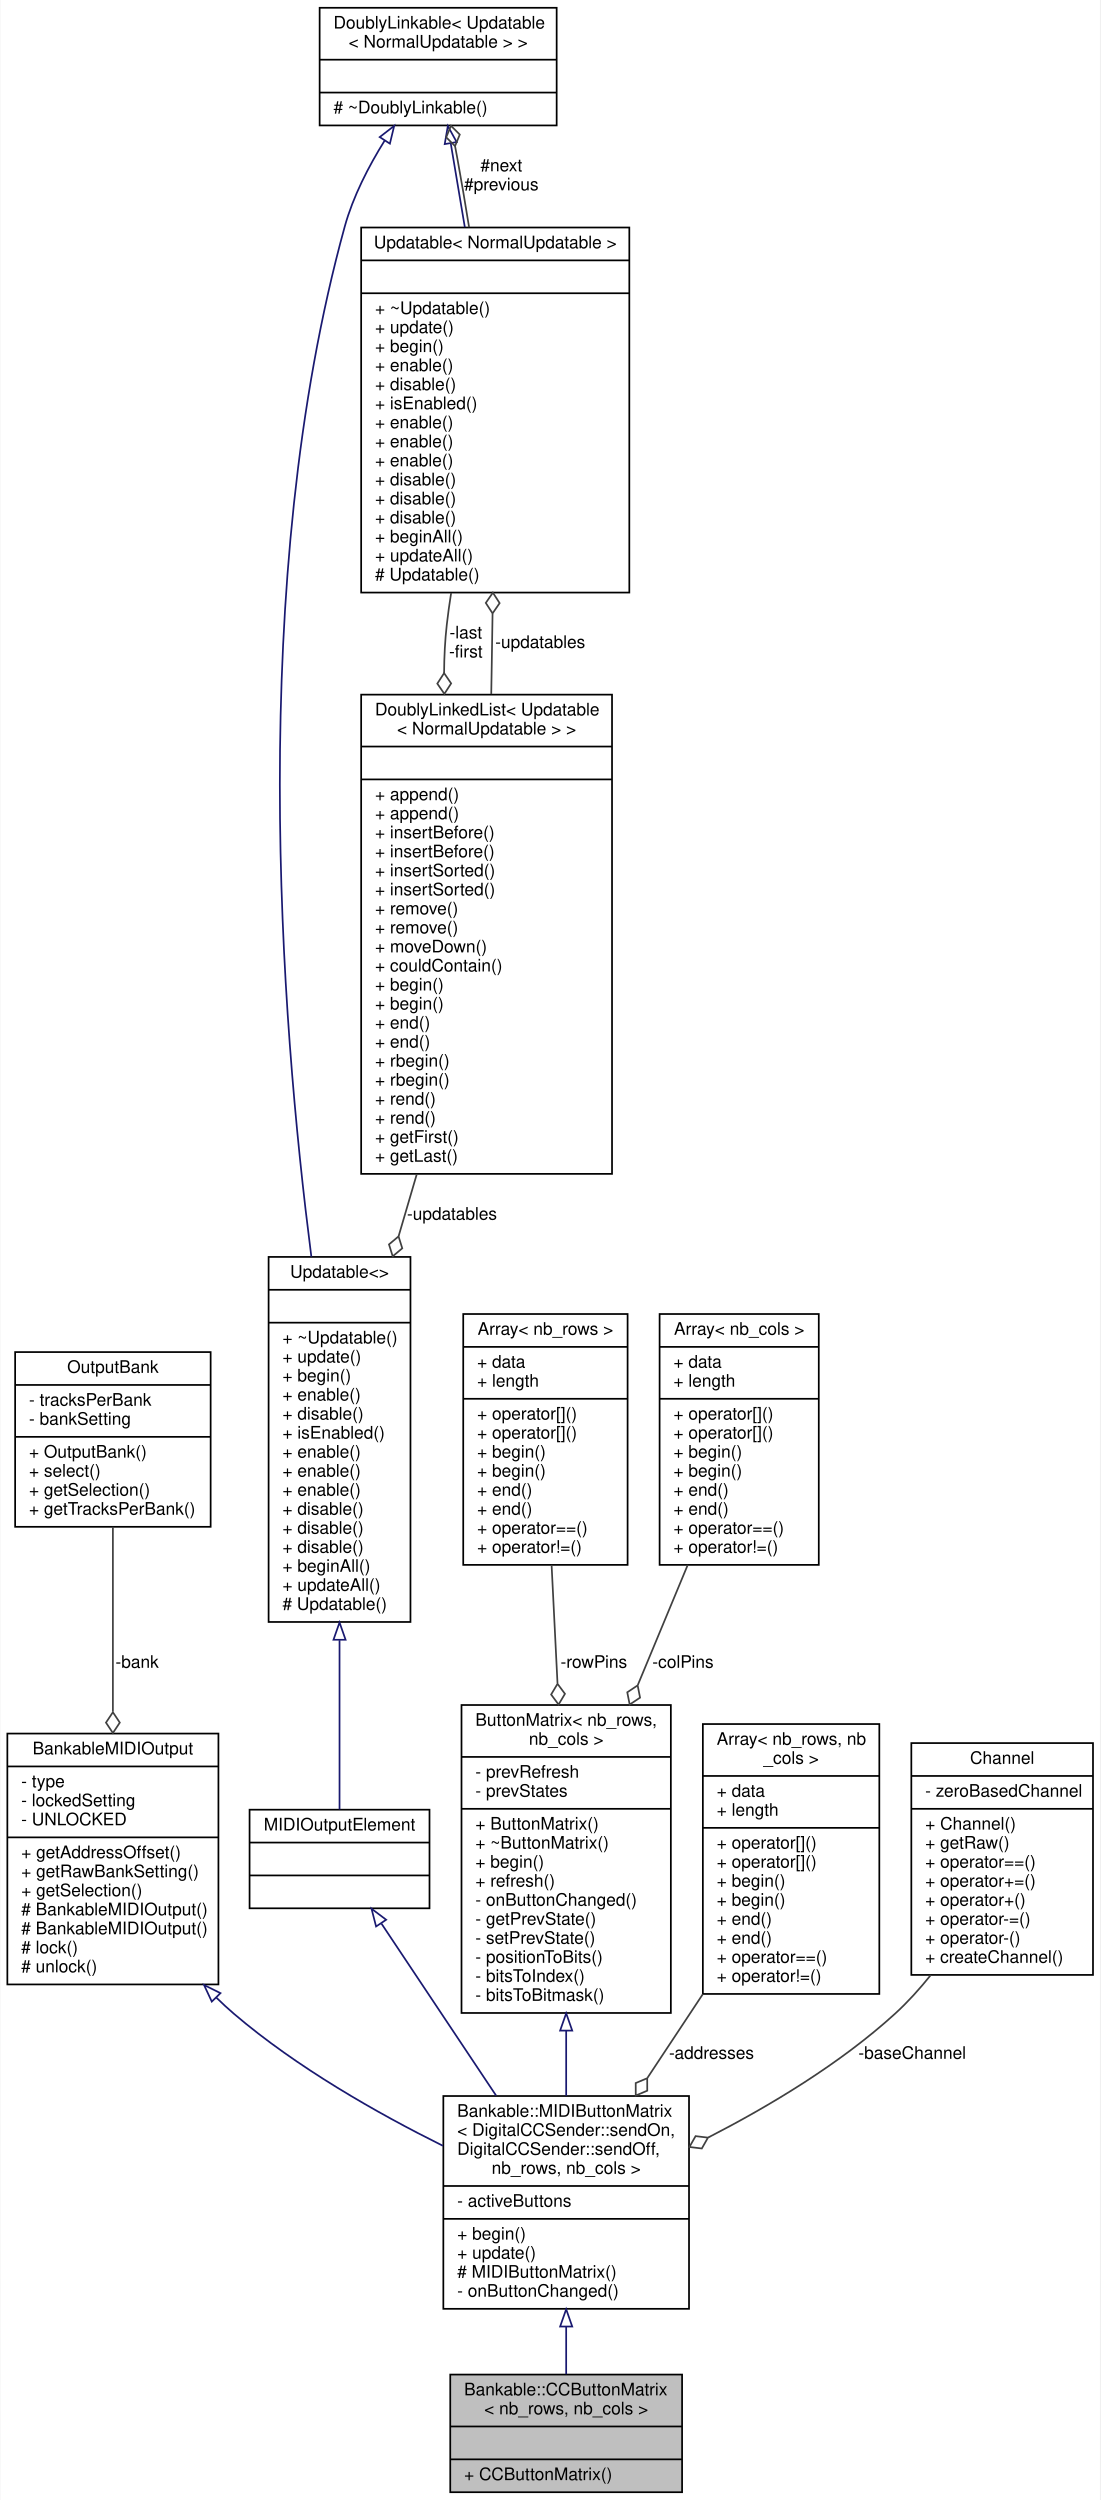
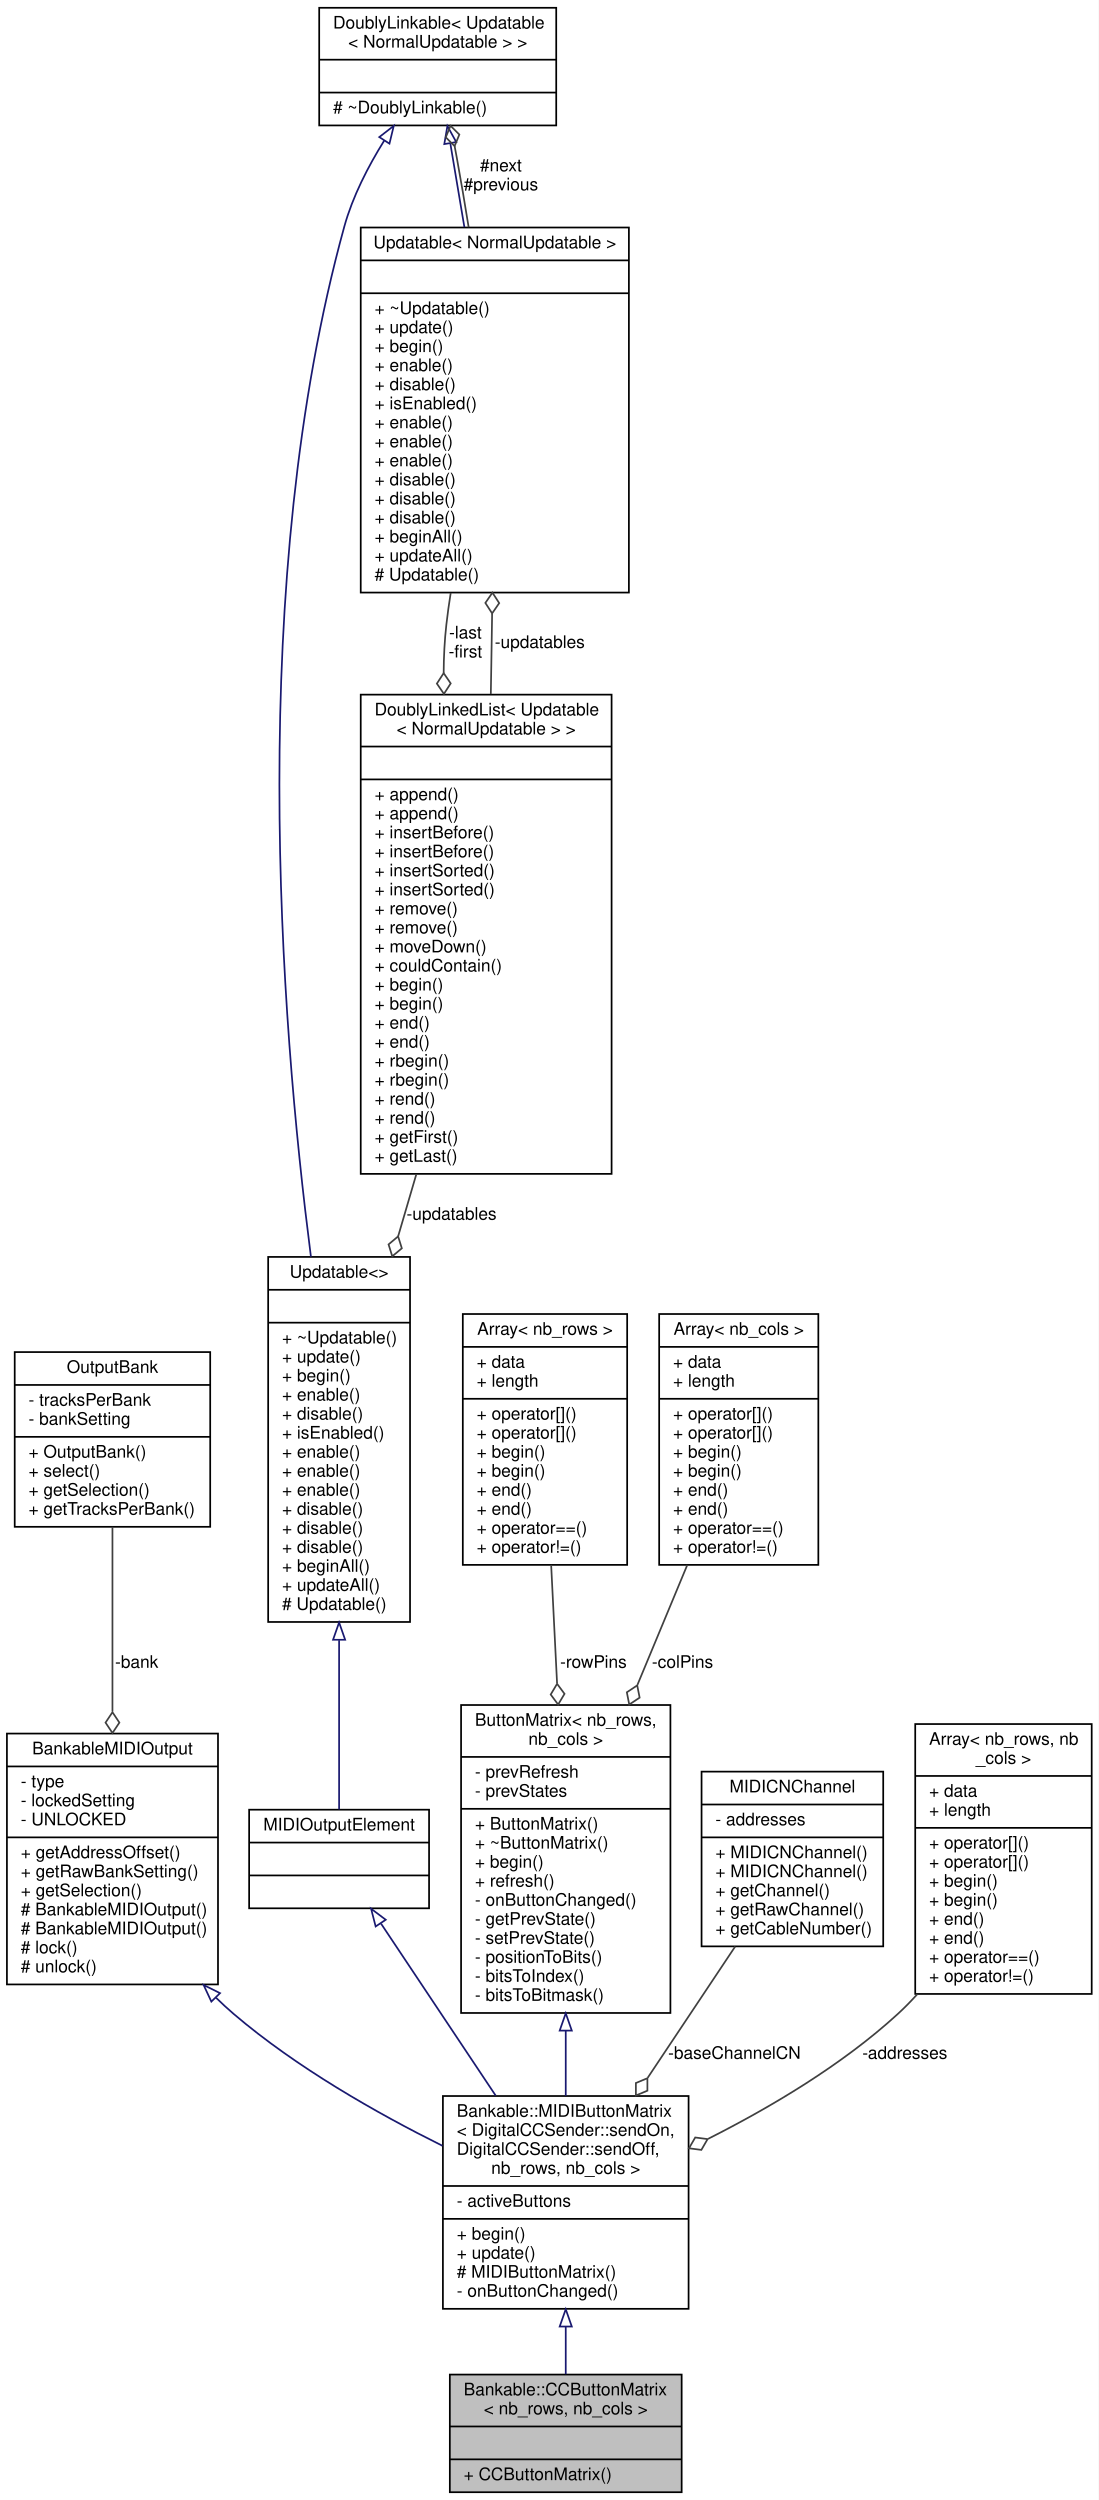
- <svg xmlns="http://www.w3.org/2000/svg" xmlns:xlink="http://www.w3.org/1999/xlink" width="636pt" height="1445pt" viewBox="0.00 0.00 635.50 1445.00">
+ <svg xmlns="http://www.w3.org/2000/svg" xmlns:xlink="http://www.w3.org/1999/xlink" width="635pt" height="1445pt" viewBox="0.00 0.00 635.00 1445.00">
  <g id="graph0" class="graph" transform="scale(1 1) rotate(0) translate(4 1441)">
-     <polygon fill="white" stroke="none" points="-4,4 -4,-1441 631.5,-1441 631.5,4 -4,4" />
+     <polygon fill="white" stroke="none" points="-4,4 -4,-1441 631,-1441 631,4 -4,4" />
    <g id="node1" class="node">
      <g id="a_node1">
        <a xlink:title="A class of MIDIOutputElements that read the input from a matrix of momentary push buttons or switches...">
          <polygon fill="#bfbfbf" stroke="black" points="256,-0.5 256,-68.5 390,-68.5 390,-0.5 256,-0.5" />
          <text text-anchor="start" x="264" y="-56.5" font-family="Helvetica,sans-Serif" font-size="10.00">Bankable::CCButtonMatrix</text>
          <text text-anchor="middle" x="323" y="-45.5" font-family="Helvetica,sans-Serif" font-size="10.00">&lt; nb_rows, nb_cols &gt;</text>
          <polyline fill="none" stroke="black" points="256,-38.5 390,-38.5 " />
          <text text-anchor="middle" x="323" y="-26.5" font-family="Helvetica,sans-Serif" font-size="10.00"> </text>
          <polyline fill="none" stroke="black" points="256,-19.5 390,-19.5 " />
          <text text-anchor="start" x="264" y="-7.5" font-family="Helvetica,sans-Serif" font-size="10.00">+ CCButtonMatrix()</text>
        </a>
      </g>
    </g>
    <g id="node2" class="node">
      <g id="a_node2">
        <a xlink:href="../../d3/d65/classBankable_1_1MIDIButtonMatrix.html" target="_top" xlink:title=" ">
          <polygon fill="white" stroke="black" points="252,-106.5 252,-229.5 394,-229.5 394,-106.5 252,-106.5" />
          <text text-anchor="start" x="260" y="-217.5" font-family="Helvetica,sans-Serif" font-size="10.00">Bankable::MIDIButtonMatrix</text>
          <text text-anchor="start" x="260" y="-206.5" font-family="Helvetica,sans-Serif" font-size="10.00">&lt; DigitalCCSender::sendOn,</text>
          <text text-anchor="start" x="260" y="-195.5" font-family="Helvetica,sans-Serif" font-size="10.00"> DigitalCCSender::sendOff,</text>
          <text text-anchor="middle" x="323" y="-184.5" font-family="Helvetica,sans-Serif" font-size="10.00"> nb_rows, nb_cols &gt;</text>
          <polyline fill="none" stroke="black" points="252,-177.5 394,-177.5 " />
          <text text-anchor="start" x="260" y="-165.5" font-family="Helvetica,sans-Serif" font-size="10.00">- activeButtons</text>
          <polyline fill="none" stroke="black" points="252,-158.5 394,-158.5 " />
          <text text-anchor="start" x="260" y="-146.5" font-family="Helvetica,sans-Serif" font-size="10.00">+ begin()</text>
          <text text-anchor="start" x="260" y="-135.5" font-family="Helvetica,sans-Serif" font-size="10.00">+ update()</text>
          <text text-anchor="start" x="260" y="-124.5" font-family="Helvetica,sans-Serif" font-size="10.00"># MIDIButtonMatrix()</text>
          <text text-anchor="start" x="260" y="-113.5" font-family="Helvetica,sans-Serif" font-size="10.00">- onButtonChanged()</text>
        </a>
      </g>
    </g>
    <g id="edge1" class="edge">
      <path fill="none" stroke="midnightblue" d="M323,-96.243C323,-86.654 323,-77.207 323,-68.725" />
      <polygon fill="none" stroke="midnightblue" points="319.5,-96.254 323,-106.254 326.5,-96.254 319.5,-96.254" />
    </g>
    <g id="node3" class="node">
      <g id="a_node3">
        <a xlink:href="../../d3/d43/classBankableMIDIOutput.html" target="_top" xlink:title="A base class for all MIDIOutputElement::s that can be banked.">
          <polygon fill="white" stroke="black" points="0,-294 0,-439 122,-439 122,-294 0,-294" />
          <text text-anchor="middle" x="61" y="-427" font-family="Helvetica,sans-Serif" font-size="10.00">BankableMIDIOutput</text>
          <polyline fill="none" stroke="black" points="0,-420 122,-420 " />
          <text text-anchor="start" x="8" y="-408" font-family="Helvetica,sans-Serif" font-size="10.00">- type</text>
          <text text-anchor="start" x="8" y="-397" font-family="Helvetica,sans-Serif" font-size="10.00">- lockedSetting</text>
          <text text-anchor="start" x="8" y="-386" font-family="Helvetica,sans-Serif" font-size="10.00">- UNLOCKED</text>
          <polyline fill="none" stroke="black" points="0,-379 122,-379 " />
          <text text-anchor="start" x="8" y="-367" font-family="Helvetica,sans-Serif" font-size="10.00">+ getAddressOffset()</text>
          <text text-anchor="start" x="8" y="-356" font-family="Helvetica,sans-Serif" font-size="10.00">+ getRawBankSetting()</text>
          <text text-anchor="start" x="8" y="-345" font-family="Helvetica,sans-Serif" font-size="10.00">+ getSelection()</text>
          <text text-anchor="start" x="8" y="-334" font-family="Helvetica,sans-Serif" font-size="10.00"># BankableMIDIOutput()</text>
          <text text-anchor="start" x="8" y="-323" font-family="Helvetica,sans-Serif" font-size="10.00"># BankableMIDIOutput()</text>
          <text text-anchor="start" x="8" y="-312" font-family="Helvetica,sans-Serif" font-size="10.00"># lock()</text>
          <text text-anchor="start" x="8" y="-301" font-family="Helvetica,sans-Serif" font-size="10.00"># unlock()</text>
        </a>
      </g>
    </g>
    <g id="edge2" class="edge">
      <path fill="none" stroke="midnightblue" d="M120.839,-286.341C124.162,-283.076 127.556,-279.943 131,-277 167.203,-246.072 213.603,-219.682 251.721,-200.732" />
      <polygon fill="none" stroke="midnightblue" points="118.16,-284.075 113.683,-293.677 123.171,-288.963 118.16,-284.075" />
    </g>
    <g id="node4" class="node">
      <g id="a_node4">
        <a xlink:href="../../d9/d36/classOutputBank.html" target="_top" xlink:title="A class for changing the address of BankableMIDIOutput::s.">
          <polygon fill="white" stroke="black" points="4.5,-558.5 4.5,-659.5 117.5,-659.5 117.5,-558.5 4.5,-558.5" />
          <text text-anchor="middle" x="61" y="-647.5" font-family="Helvetica,sans-Serif" font-size="10.00">OutputBank</text>
          <polyline fill="none" stroke="black" points="4.5,-640.5 117.5,-640.5 " />
          <text text-anchor="start" x="12.5" y="-628.5" font-family="Helvetica,sans-Serif" font-size="10.00">- tracksPerBank</text>
          <text text-anchor="start" x="12.5" y="-617.5" font-family="Helvetica,sans-Serif" font-size="10.00">- bankSetting</text>
          <polyline fill="none" stroke="black" points="4.5,-610.5 117.5,-610.5 " />
          <text text-anchor="start" x="12.5" y="-598.5" font-family="Helvetica,sans-Serif" font-size="10.00">+ OutputBank()</text>
          <text text-anchor="start" x="12.5" y="-587.5" font-family="Helvetica,sans-Serif" font-size="10.00">+ select()</text>
          <text text-anchor="start" x="12.5" y="-576.5" font-family="Helvetica,sans-Serif" font-size="10.00">+ getSelection()</text>
          <text text-anchor="start" x="12.5" y="-565.5" font-family="Helvetica,sans-Serif" font-size="10.00">+ getTracksPerBank()</text>
        </a>
      </g>
    </g>
    <g id="edge3" class="edge">
      <path fill="none" stroke="#404040" d="M61,-558.46C61,-527.709 61,-487.39 61,-451.728" />
      <polygon fill="none" stroke="#404040" points="61,-451.331 57,-445.331 61,-439.331 65,-445.331 61,-451.331" />
      <text text-anchor="middle" x="75" y="-477" font-family="Helvetica,sans-Serif" font-size="10.00"> -bank</text>
    </g>
    <g id="node5" class="node">
      <g id="a_node5">
        <a xlink:href="../../dc/dc9/structMIDIOutputElement.html" target="_top" xlink:title=" ">
          <polygon fill="white" stroke="black" points="140,-338 140,-395 244,-395 244,-338 140,-338" />
          <text text-anchor="middle" x="192" y="-383" font-family="Helvetica,sans-Serif" font-size="10.00">MIDIOutputElement</text>
          <polyline fill="none" stroke="black" points="140,-376 244,-376 " />
          <text text-anchor="middle" x="192" y="-364" font-family="Helvetica,sans-Serif" font-size="10.00"> </text>
          <polyline fill="none" stroke="black" points="140,-357 244,-357 " />
          <text text-anchor="middle" x="192" y="-345" font-family="Helvetica,sans-Serif" font-size="10.00"> </text>
        </a>
      </g>
    </g>
    <g id="edge4" class="edge">
      <path fill="none" stroke="midnightblue" d="M216.238,-329.143C234.789,-301.317 260.79,-262.316 282.487,-229.769" />
      <polygon fill="none" stroke="midnightblue" points="213.126,-327.501 210.491,-337.763 218.95,-331.384 213.126,-327.501" />
    </g>
    <g id="node6" class="node">
      <g id="a_node6">
        <a xlink:href="../../d5/de0/classUpdatable.html" target="_top" xlink:title=" ">
          <polygon fill="white" stroke="black" points="151,-503.5 151,-714.5 233,-714.5 233,-503.5 151,-503.5" />
          <text text-anchor="middle" x="192" y="-702.5" font-family="Helvetica,sans-Serif" font-size="10.00">Updatable&lt;&gt;</text>
          <polyline fill="none" stroke="black" points="151,-695.5 233,-695.5 " />
          <text text-anchor="middle" x="192" y="-683.5" font-family="Helvetica,sans-Serif" font-size="10.00"> </text>
          <polyline fill="none" stroke="black" points="151,-676.5 233,-676.5 " />
          <text text-anchor="start" x="159" y="-664.5" font-family="Helvetica,sans-Serif" font-size="10.00">+ ~Updatable()</text>
          <text text-anchor="start" x="159" y="-653.5" font-family="Helvetica,sans-Serif" font-size="10.00">+ update()</text>
          <text text-anchor="start" x="159" y="-642.5" font-family="Helvetica,sans-Serif" font-size="10.00">+ begin()</text>
          <text text-anchor="start" x="159" y="-631.5" font-family="Helvetica,sans-Serif" font-size="10.00">+ enable()</text>
          <text text-anchor="start" x="159" y="-620.5" font-family="Helvetica,sans-Serif" font-size="10.00">+ disable()</text>
          <text text-anchor="start" x="159" y="-609.5" font-family="Helvetica,sans-Serif" font-size="10.00">+ isEnabled()</text>
          <text text-anchor="start" x="159" y="-598.5" font-family="Helvetica,sans-Serif" font-size="10.00">+ enable()</text>
          <text text-anchor="start" x="159" y="-587.5" font-family="Helvetica,sans-Serif" font-size="10.00">+ enable()</text>
          <text text-anchor="start" x="159" y="-576.5" font-family="Helvetica,sans-Serif" font-size="10.00">+ enable()</text>
          <text text-anchor="start" x="159" y="-565.5" font-family="Helvetica,sans-Serif" font-size="10.00">+ disable()</text>
          <text text-anchor="start" x="159" y="-554.5" font-family="Helvetica,sans-Serif" font-size="10.00">+ disable()</text>
          <text text-anchor="start" x="159" y="-543.5" font-family="Helvetica,sans-Serif" font-size="10.00">+ disable()</text>
          <text text-anchor="start" x="159" y="-532.5" font-family="Helvetica,sans-Serif" font-size="10.00">+ beginAll()</text>
          <text text-anchor="start" x="159" y="-521.5" font-family="Helvetica,sans-Serif" font-size="10.00">+ updateAll()</text>
          <text text-anchor="start" x="159" y="-510.5" font-family="Helvetica,sans-Serif" font-size="10.00"># Updatable()</text>
        </a>
      </g>
    </g>
    <g id="edge5" class="edge">
      <path fill="none" stroke="midnightblue" d="M192,-492.959C192,-456.505 192,-419.411 192,-395.112" />
      <polygon fill="none" stroke="midnightblue" points="188.5,-493.213 192,-503.213 195.5,-493.213 188.5,-493.213" />
    </g>
    <g id="node7" class="node">
      <g id="a_node7">
        <a xlink:href="../../d4/d23/classDoublyLinkable.html" target="_top" xlink:title=" ">
          <polygon fill="white" stroke="black" points="180.5,-1368.5 180.5,-1436.5 317.5,-1436.5 317.5,-1368.5 180.5,-1368.5" />
          <text text-anchor="start" x="188.5" y="-1424.5" font-family="Helvetica,sans-Serif" font-size="10.00">DoublyLinkable&lt; Updatable</text>
          <text text-anchor="middle" x="249" y="-1413.5" font-family="Helvetica,sans-Serif" font-size="10.00">&lt; NormalUpdatable &gt; &gt;</text>
          <polyline fill="none" stroke="black" points="180.5,-1406.5 317.5,-1406.5 " />
          <text text-anchor="middle" x="249" y="-1394.5" font-family="Helvetica,sans-Serif" font-size="10.00"> </text>
          <polyline fill="none" stroke="black" points="180.5,-1387.5 317.5,-1387.5 " />
          <text text-anchor="start" x="188.5" y="-1375.5" font-family="Helvetica,sans-Serif" font-size="10.00"># ~DoublyLinkable()</text>
        </a>
      </g>
    </g>
    <g id="edge6" class="edge">
      <path fill="none" stroke="midnightblue" d="M218.11,-1359.79C208.802,-1344.85 199.79,-1327.39 195,-1310 138.575,-1105.1 157.839,-853.496 175.714,-714.606" />
      <polygon fill="none" stroke="midnightblue" points="215.226,-1361.77 223.596,-1368.27 221.104,-1357.97 215.226,-1361.77" />
    </g>
    <g id="node8" class="node">
      <g id="a_node8">
        <a xlink:href="../../d5/de0/classUpdatable.html" target="_top" xlink:title=" ">
          <polygon fill="white" stroke="black" points="204.5,-1098.5 204.5,-1309.5 359.5,-1309.5 359.5,-1098.5 204.5,-1098.5" />
          <text text-anchor="middle" x="282" y="-1297.5" font-family="Helvetica,sans-Serif" font-size="10.00">Updatable&lt; NormalUpdatable &gt;</text>
          <polyline fill="none" stroke="black" points="204.5,-1290.5 359.5,-1290.5 " />
          <text text-anchor="middle" x="282" y="-1278.5" font-family="Helvetica,sans-Serif" font-size="10.00"> </text>
          <polyline fill="none" stroke="black" points="204.5,-1271.5 359.5,-1271.5 " />
          <text text-anchor="start" x="212.5" y="-1259.5" font-family="Helvetica,sans-Serif" font-size="10.00">+ ~Updatable()</text>
          <text text-anchor="start" x="212.5" y="-1248.5" font-family="Helvetica,sans-Serif" font-size="10.00">+ update()</text>
          <text text-anchor="start" x="212.5" y="-1237.5" font-family="Helvetica,sans-Serif" font-size="10.00">+ begin()</text>
          <text text-anchor="start" x="212.5" y="-1226.5" font-family="Helvetica,sans-Serif" font-size="10.00">+ enable()</text>
          <text text-anchor="start" x="212.5" y="-1215.5" font-family="Helvetica,sans-Serif" font-size="10.00">+ disable()</text>
          <text text-anchor="start" x="212.5" y="-1204.5" font-family="Helvetica,sans-Serif" font-size="10.00">+ isEnabled()</text>
          <text text-anchor="start" x="212.5" y="-1193.5" font-family="Helvetica,sans-Serif" font-size="10.00">+ enable()</text>
          <text text-anchor="start" x="212.5" y="-1182.5" font-family="Helvetica,sans-Serif" font-size="10.00">+ enable()</text>
          <text text-anchor="start" x="212.5" y="-1171.5" font-family="Helvetica,sans-Serif" font-size="10.00">+ enable()</text>
          <text text-anchor="start" x="212.5" y="-1160.5" font-family="Helvetica,sans-Serif" font-size="10.00">+ disable()</text>
          <text text-anchor="start" x="212.5" y="-1149.5" font-family="Helvetica,sans-Serif" font-size="10.00">+ disable()</text>
          <text text-anchor="start" x="212.5" y="-1138.5" font-family="Helvetica,sans-Serif" font-size="10.00">+ disable()</text>
          <text text-anchor="start" x="212.5" y="-1127.5" font-family="Helvetica,sans-Serif" font-size="10.00">+ beginAll()</text>
          <text text-anchor="start" x="212.5" y="-1116.5" font-family="Helvetica,sans-Serif" font-size="10.00">+ updateAll()</text>
          <text text-anchor="start" x="212.5" y="-1105.5" font-family="Helvetica,sans-Serif" font-size="10.00"># Updatable()</text>
        </a>
      </g>
    </g>
    <g id="edge8" class="edge">
      <path fill="none" stroke="midnightblue" d="M256.293,-1358.07C258.724,-1343.6 261.546,-1326.79 264.412,-1309.73" />
      <polygon fill="none" stroke="midnightblue" points="252.803,-1357.72 254.598,-1368.17 259.706,-1358.88 252.803,-1357.72" />
    </g>
    <g id="edge7" class="edge">
      <path fill="none" stroke="#404040" d="M266.882,-1309.67C264.696,-1323.26 262.377,-1336.98 260,-1350 259.611,-1352.13 259.199,-1354.31 258.773,-1356.51" />
      <polygon fill="none" stroke="#404040" points="258.765,-1356.55 261.5,-1363.22 256.393,-1368.31 253.658,-1361.64 258.765,-1356.55" />
      <text text-anchor="middle" x="285.5" y="-1342" font-family="Helvetica,sans-Serif" font-size="10.00"> #next</text>
      <text text-anchor="middle" x="285.5" y="-1331" font-family="Helvetica,sans-Serif" font-size="10.00">#previous</text>
    </g>
    <g id="node9" class="node">
      <g id="a_node9">
        <a xlink:href="../../dd/d16/classDoublyLinkedList.html" target="_top" xlink:title=" ">
          <polygon fill="white" stroke="black" points="204.5,-762.5 204.5,-1039.5 349.5,-1039.5 349.5,-762.5 204.5,-762.5" />
          <text text-anchor="start" x="212.5" y="-1027.5" font-family="Helvetica,sans-Serif" font-size="10.00">DoublyLinkedList&lt; Updatable</text>
          <text text-anchor="middle" x="277" y="-1016.5" font-family="Helvetica,sans-Serif" font-size="10.00">&lt; NormalUpdatable &gt; &gt;</text>
          <polyline fill="none" stroke="black" points="204.5,-1009.5 349.5,-1009.5 " />
          <text text-anchor="middle" x="277" y="-997.5" font-family="Helvetica,sans-Serif" font-size="10.00"> </text>
          <polyline fill="none" stroke="black" points="204.5,-990.5 349.5,-990.5 " />
          <text text-anchor="start" x="212.5" y="-978.5" font-family="Helvetica,sans-Serif" font-size="10.00">+ append()</text>
          <text text-anchor="start" x="212.5" y="-967.5" font-family="Helvetica,sans-Serif" font-size="10.00">+ append()</text>
          <text text-anchor="start" x="212.5" y="-956.5" font-family="Helvetica,sans-Serif" font-size="10.00">+ insertBefore()</text>
          <text text-anchor="start" x="212.5" y="-945.5" font-family="Helvetica,sans-Serif" font-size="10.00">+ insertBefore()</text>
          <text text-anchor="start" x="212.5" y="-934.5" font-family="Helvetica,sans-Serif" font-size="10.00">+ insertSorted()</text>
          <text text-anchor="start" x="212.5" y="-923.5" font-family="Helvetica,sans-Serif" font-size="10.00">+ insertSorted()</text>
          <text text-anchor="start" x="212.5" y="-912.5" font-family="Helvetica,sans-Serif" font-size="10.00">+ remove()</text>
          <text text-anchor="start" x="212.5" y="-901.5" font-family="Helvetica,sans-Serif" font-size="10.00">+ remove()</text>
          <text text-anchor="start" x="212.5" y="-890.5" font-family="Helvetica,sans-Serif" font-size="10.00">+ moveDown()</text>
          <text text-anchor="start" x="212.5" y="-879.5" font-family="Helvetica,sans-Serif" font-size="10.00">+ couldContain()</text>
          <text text-anchor="start" x="212.5" y="-868.5" font-family="Helvetica,sans-Serif" font-size="10.00">+ begin()</text>
          <text text-anchor="start" x="212.5" y="-857.5" font-family="Helvetica,sans-Serif" font-size="10.00">+ begin()</text>
          <text text-anchor="start" x="212.5" y="-846.5" font-family="Helvetica,sans-Serif" font-size="10.00">+ end()</text>
          <text text-anchor="start" x="212.5" y="-835.5" font-family="Helvetica,sans-Serif" font-size="10.00">+ end()</text>
          <text text-anchor="start" x="212.5" y="-824.5" font-family="Helvetica,sans-Serif" font-size="10.00">+ rbegin()</text>
          <text text-anchor="start" x="212.5" y="-813.5" font-family="Helvetica,sans-Serif" font-size="10.00">+ rbegin()</text>
          <text text-anchor="start" x="212.5" y="-802.5" font-family="Helvetica,sans-Serif" font-size="10.00">+ rend()</text>
          <text text-anchor="start" x="212.5" y="-791.5" font-family="Helvetica,sans-Serif" font-size="10.00">+ rend()</text>
          <text text-anchor="start" x="212.5" y="-780.5" font-family="Helvetica,sans-Serif" font-size="10.00">+ getFirst()</text>
          <text text-anchor="start" x="212.5" y="-769.5" font-family="Helvetica,sans-Serif" font-size="10.00">+ getLast()</text>
        </a>
      </g>
    </g>
    <g id="edge10" class="edge">
      <path fill="none" stroke="#404040" d="M256.507,-1098.26C255.524,-1092.1 254.673,-1085.98 254,-1080 252.972,-1070.86 252.488,-1061.45 252.435,-1051.97" />
      <polygon fill="none" stroke="#404040" points="252.435,-1051.93 248.513,-1045.88 252.59,-1039.93 256.512,-1045.99 252.435,-1051.93" />
      <text text-anchor="middle" x="265" y="-1072" font-family="Helvetica,sans-Serif" font-size="10.00"> -last</text>
      <text text-anchor="middle" x="265" y="-1061" font-family="Helvetica,sans-Serif" font-size="10.00">-first</text>
    </g>
    <g id="edge11" class="edge">
      <path fill="none" stroke="#404040" d="M236.616,-762.219C233.114,-750.272 229.593,-738.259 226.149,-726.507" />
      <polygon fill="none" stroke="#404040" points="226.108,-726.368 220.582,-721.736 222.733,-714.853 228.259,-719.485 226.108,-726.368" />
      <text text-anchor="middle" x="257" y="-736" font-family="Helvetica,sans-Serif" font-size="10.00"> -updatables</text>
    </g>
    <g id="edge9" class="edge">
      <path fill="none" stroke="#404040" d="M279.691,-1039.81C279.798,-1045.95 279.902,-1052.04 280,-1058 280.152,-1067.2 280.301,-1076.74 280.446,-1086.32" />
      <polygon fill="none" stroke="#404040" points="280.448,-1086.46 284.536,-1092.4 280.626,-1098.45 276.537,-1092.51 280.448,-1086.46" />
      <text text-anchor="middle" x="308" y="-1066.5" font-family="Helvetica,sans-Serif" font-size="10.00"> -updatables</text>
    </g>
    <g id="node10" class="node">
      <g id="a_node10">
        <a xlink:href="../../d8/d6c/classButtonMatrix.html" target="_top" xlink:title="A MIDI_Control_Element that reads the states of a button matrix and sends it over MIDI.">
          <polygon fill="white" stroke="black" points="262.5,-277.5 262.5,-455.5 383.5,-455.5 383.5,-277.5 262.5,-277.5" />
          <text text-anchor="start" x="270.5" y="-443.5" font-family="Helvetica,sans-Serif" font-size="10.00">ButtonMatrix&lt; nb_rows,</text>
          <text text-anchor="middle" x="323" y="-432.5" font-family="Helvetica,sans-Serif" font-size="10.00"> nb_cols &gt;</text>
          <polyline fill="none" stroke="black" points="262.5,-425.5 383.5,-425.5 " />
          <text text-anchor="start" x="270.5" y="-413.5" font-family="Helvetica,sans-Serif" font-size="10.00">- prevRefresh</text>
          <text text-anchor="start" x="270.5" y="-402.5" font-family="Helvetica,sans-Serif" font-size="10.00">- prevStates</text>
          <polyline fill="none" stroke="black" points="262.5,-395.5 383.5,-395.5 " />
          <text text-anchor="start" x="270.5" y="-383.5" font-family="Helvetica,sans-Serif" font-size="10.00">+ ButtonMatrix()</text>
          <text text-anchor="start" x="270.5" y="-372.5" font-family="Helvetica,sans-Serif" font-size="10.00">+ ~ButtonMatrix()</text>
          <text text-anchor="start" x="270.5" y="-361.5" font-family="Helvetica,sans-Serif" font-size="10.00">+ begin()</text>
          <text text-anchor="start" x="270.5" y="-350.5" font-family="Helvetica,sans-Serif" font-size="10.00">+ refresh()</text>
          <text text-anchor="start" x="270.5" y="-339.5" font-family="Helvetica,sans-Serif" font-size="10.00">- onButtonChanged()</text>
          <text text-anchor="start" x="270.5" y="-328.5" font-family="Helvetica,sans-Serif" font-size="10.00">- getPrevState()</text>
          <text text-anchor="start" x="270.5" y="-317.5" font-family="Helvetica,sans-Serif" font-size="10.00">- setPrevState()</text>
          <text text-anchor="start" x="270.5" y="-306.5" font-family="Helvetica,sans-Serif" font-size="10.00">- positionToBits()</text>
          <text text-anchor="start" x="270.5" y="-295.5" font-family="Helvetica,sans-Serif" font-size="10.00">- bitsToIndex()</text>
          <text text-anchor="start" x="270.5" y="-284.5" font-family="Helvetica,sans-Serif" font-size="10.00">- bitsToBitmask()</text>
        </a>
      </g>
    </g>
    <g id="edge12" class="edge">
      <path fill="none" stroke="midnightblue" d="M323,-267.075C323,-254.296 323,-241.52 323,-229.613" />
      <polygon fill="none" stroke="midnightblue" points="319.5,-267.309 323,-277.309 326.5,-267.309 319.5,-267.309" />
    </g>
    <g id="node11" class="node">
      <g id="a_node11">
        <a xlink:href="../../d7/d6a/structArray.html" target="_top" xlink:title=" ">
          <polygon fill="white" stroke="black" points="263.5,-536.5 263.5,-681.5 358.5,-681.5 358.5,-536.5 263.5,-536.5" />
          <text text-anchor="middle" x="311" y="-669.5" font-family="Helvetica,sans-Serif" font-size="10.00">Array&lt; nb_rows &gt;</text>
          <polyline fill="none" stroke="black" points="263.5,-662.5 358.5,-662.5 " />
          <text text-anchor="start" x="271.5" y="-650.5" font-family="Helvetica,sans-Serif" font-size="10.00">+ data</text>
          <text text-anchor="start" x="271.5" y="-639.5" font-family="Helvetica,sans-Serif" font-size="10.00">+ length</text>
          <polyline fill="none" stroke="black" points="263.5,-632.5 358.5,-632.5 " />
          <text text-anchor="start" x="271.5" y="-620.5" font-family="Helvetica,sans-Serif" font-size="10.00">+ operator[]()</text>
          <text text-anchor="start" x="271.5" y="-609.5" font-family="Helvetica,sans-Serif" font-size="10.00">+ operator[]()</text>
          <text text-anchor="start" x="271.5" y="-598.5" font-family="Helvetica,sans-Serif" font-size="10.00">+ begin()</text>
          <text text-anchor="start" x="271.5" y="-587.5" font-family="Helvetica,sans-Serif" font-size="10.00">+ begin()</text>
          <text text-anchor="start" x="271.5" y="-576.5" font-family="Helvetica,sans-Serif" font-size="10.00">+ end()</text>
          <text text-anchor="start" x="271.5" y="-565.5" font-family="Helvetica,sans-Serif" font-size="10.00">+ end()</text>
          <text text-anchor="start" x="271.5" y="-554.5" font-family="Helvetica,sans-Serif" font-size="10.00">+ operator==()</text>
          <text text-anchor="start" x="271.5" y="-543.5" font-family="Helvetica,sans-Serif" font-size="10.00">+ operator!=()</text>
        </a>
      </g>
    </g>
    <g id="edge13" class="edge">
      <path fill="none" stroke="#404040" d="M314.568,-536.493C315.64,-515.015 316.836,-491.039 317.983,-468.05" />
      <polygon fill="none" stroke="#404040" points="317.997,-467.757 314.302,-461.565 318.596,-455.772 322.292,-461.964 317.997,-467.757" />
      <text text-anchor="middle" x="339" y="-477" font-family="Helvetica,sans-Serif" font-size="10.00"> -rowPins</text>
    </g>
    <g id="node12" class="node">
      <g id="a_node12">
        <a xlink:href="../../d7/d6a/structArray.html" target="_top" xlink:title=" ">
          <polygon fill="white" stroke="black" points="377,-536.5 377,-681.5 469,-681.5 469,-536.5 377,-536.5" />
          <text text-anchor="middle" x="423" y="-669.5" font-family="Helvetica,sans-Serif" font-size="10.00">Array&lt; nb_cols &gt;</text>
          <polyline fill="none" stroke="black" points="377,-662.5 469,-662.5 " />
          <text text-anchor="start" x="385" y="-650.5" font-family="Helvetica,sans-Serif" font-size="10.00">+ data</text>
          <text text-anchor="start" x="385" y="-639.5" font-family="Helvetica,sans-Serif" font-size="10.00">+ length</text>
          <polyline fill="none" stroke="black" points="377,-632.5 469,-632.5 " />
          <text text-anchor="start" x="385" y="-620.5" font-family="Helvetica,sans-Serif" font-size="10.00">+ operator[]()</text>
          <text text-anchor="start" x="385" y="-609.5" font-family="Helvetica,sans-Serif" font-size="10.00">+ operator[]()</text>
          <text text-anchor="start" x="385" y="-598.5" font-family="Helvetica,sans-Serif" font-size="10.00">+ begin()</text>
          <text text-anchor="start" x="385" y="-587.5" font-family="Helvetica,sans-Serif" font-size="10.00">+ begin()</text>
          <text text-anchor="start" x="385" y="-576.5" font-family="Helvetica,sans-Serif" font-size="10.00">+ end()</text>
          <text text-anchor="start" x="385" y="-565.5" font-family="Helvetica,sans-Serif" font-size="10.00">+ end()</text>
          <text text-anchor="start" x="385" y="-554.5" font-family="Helvetica,sans-Serif" font-size="10.00">+ operator==()</text>
          <text text-anchor="start" x="385" y="-543.5" font-family="Helvetica,sans-Serif" font-size="10.00">+ operator!=()</text>
        </a>
      </g>
    </g>
    <g id="edge14" class="edge">
      <path fill="none" stroke="#404040" d="M393.267,-536.493C384.213,-514.718 374.092,-490.375 364.413,-467.098" />
      <polygon fill="none" stroke="#404040" points="364.311,-466.852 358.314,-462.848 359.703,-455.772 365.7,-459.776 364.311,-466.852" />
      <text text-anchor="middle" x="390.5" y="-477" font-family="Helvetica,sans-Serif" font-size="10.00"> -colPins</text>
    </g>
    <g id="node13" class="node">
      <g id="a_node13">
-         <a xlink:href="../../d7/d6a/structArray.html" target="_top" xlink:title=" ">
-           <polygon fill="white" stroke="black" points="402,-288.5 402,-444.5 504,-444.5 504,-288.5 402,-288.5" />
-           <text text-anchor="start" x="410" y="-432.5" font-family="Helvetica,sans-Serif" font-size="10.00">Array&lt; nb_rows, nb</text>
-           <text text-anchor="middle" x="453" y="-421.5" font-family="Helvetica,sans-Serif" font-size="10.00">_cols &gt;</text>
-           <polyline fill="none" stroke="black" points="402,-414.5 504,-414.5 " />
-           <text text-anchor="start" x="410" y="-402.5" font-family="Helvetica,sans-Serif" font-size="10.00">+ data</text>
-           <text text-anchor="start" x="410" y="-391.5" font-family="Helvetica,sans-Serif" font-size="10.00">+ length</text>
-           <polyline fill="none" stroke="black" points="402,-384.5 504,-384.5 " />
-           <text text-anchor="start" x="410" y="-372.5" font-family="Helvetica,sans-Serif" font-size="10.00">+ operator[]()</text>
-           <text text-anchor="start" x="410" y="-361.5" font-family="Helvetica,sans-Serif" font-size="10.00">+ operator[]()</text>
-           <text text-anchor="start" x="410" y="-350.5" font-family="Helvetica,sans-Serif" font-size="10.00">+ begin()</text>
-           <text text-anchor="start" x="410" y="-339.5" font-family="Helvetica,sans-Serif" font-size="10.00">+ begin()</text>
-           <text text-anchor="start" x="410" y="-328.5" font-family="Helvetica,sans-Serif" font-size="10.00">+ end()</text>
-           <text text-anchor="start" x="410" y="-317.5" font-family="Helvetica,sans-Serif" font-size="10.00">+ end()</text>
-           <text text-anchor="start" x="410" y="-306.5" font-family="Helvetica,sans-Serif" font-size="10.00">+ operator==()</text>
-           <text text-anchor="start" x="410" y="-295.5" font-family="Helvetica,sans-Serif" font-size="10.00">+ operator!=()</text>
+         <a xlink:href="../../df/d9b/classMIDICNChannel.html" target="_top" xlink:title="A class for saving a MIDI channel and cable number.">
+           <polygon fill="white" stroke="black" points="401.5,-316 401.5,-417 506.5,-417 506.5,-316 401.5,-316" />
+           <text text-anchor="middle" x="454" y="-405" font-family="Helvetica,sans-Serif" font-size="10.00">MIDICNChannel</text>
+           <polyline fill="none" stroke="black" points="401.5,-398 506.5,-398 " />
+           <text text-anchor="start" x="409.5" y="-386" font-family="Helvetica,sans-Serif" font-size="10.00">- addresses</text>
+           <polyline fill="none" stroke="black" points="401.5,-379 506.5,-379 " />
+           <text text-anchor="start" x="409.5" y="-367" font-family="Helvetica,sans-Serif" font-size="10.00">+ MIDICNChannel()</text>
+           <text text-anchor="start" x="409.5" y="-356" font-family="Helvetica,sans-Serif" font-size="10.00">+ MIDICNChannel()</text>
+           <text text-anchor="start" x="409.5" y="-345" font-family="Helvetica,sans-Serif" font-size="10.00">+ getChannel()</text>
+           <text text-anchor="start" x="409.5" y="-334" font-family="Helvetica,sans-Serif" font-size="10.00">+ getRawChannel()</text>
+           <text text-anchor="start" x="409.5" y="-323" font-family="Helvetica,sans-Serif" font-size="10.00">+ getCableNumber()</text>
        </a>
      </g>
    </g>
    <g id="edge15" class="edge">
-       <path fill="none" stroke="#404040" d="M401.994,-288.402C391.432,-272.438 380.353,-255.691 369.945,-239.959" />
-       <polygon fill="none" stroke="#404040" points="369.835,-239.793 363.189,-236.996 363.214,-229.785 369.861,-232.582 369.835,-239.793" />
-       <text text-anchor="middle" x="407" y="-251" font-family="Helvetica,sans-Serif" font-size="10.00"> -addresses</text>
+       <path fill="none" stroke="#404040" d="M420.943,-315.915C405.621,-292.932 387.13,-265.195 370.361,-240.042" />
+       <polygon fill="none" stroke="#404040" points="370.197,-239.796 363.541,-237.022 363.541,-229.811 370.197,-232.585 370.197,-239.796" />
+       <text text-anchor="middle" x="420.5" y="-251" font-family="Helvetica,sans-Serif" font-size="10.00"> -baseChannelCN</text>
    </g>
    <g id="node14" class="node">
      <g id="a_node14">
-         <a xlink:href="../../d2/d48/classChannel.html" target="_top" xlink:title="A type-safe class for MIDI channels.">
-           <polygon fill="white" stroke="black" points="522.5,-299.5 522.5,-433.5 627.5,-433.5 627.5,-299.5 522.5,-299.5" />
-           <text text-anchor="middle" x="575" y="-421.5" font-family="Helvetica,sans-Serif" font-size="10.00">Channel</text>
-           <polyline fill="none" stroke="black" points="522.5,-414.5 627.5,-414.5 " />
-           <text text-anchor="start" x="530.5" y="-402.5" font-family="Helvetica,sans-Serif" font-size="10.00">- zeroBasedChannel</text>
-           <polyline fill="none" stroke="black" points="522.5,-395.5 627.5,-395.5 " />
-           <text text-anchor="start" x="530.5" y="-383.5" font-family="Helvetica,sans-Serif" font-size="10.00">+ Channel()</text>
-           <text text-anchor="start" x="530.5" y="-372.5" font-family="Helvetica,sans-Serif" font-size="10.00">+ getRaw()</text>
-           <text text-anchor="start" x="530.5" y="-361.5" font-family="Helvetica,sans-Serif" font-size="10.00">+ operator==()</text>
-           <text text-anchor="start" x="530.5" y="-350.5" font-family="Helvetica,sans-Serif" font-size="10.00">+ operator+=()</text>
-           <text text-anchor="start" x="530.5" y="-339.5" font-family="Helvetica,sans-Serif" font-size="10.00">+ operator+()</text>
-           <text text-anchor="start" x="530.5" y="-328.5" font-family="Helvetica,sans-Serif" font-size="10.00">+ operator-=()</text>
-           <text text-anchor="start" x="530.5" y="-317.5" font-family="Helvetica,sans-Serif" font-size="10.00">+ operator-()</text>
-           <text text-anchor="start" x="530.5" y="-306.5" font-family="Helvetica,sans-Serif" font-size="10.00">+ createChannel()</text>
+         <a xlink:href="../../d7/d6a/structArray.html" target="_top" xlink:title=" ">
+           <polygon fill="white" stroke="black" points="525,-288.5 525,-444.5 627,-444.5 627,-288.5 525,-288.5" />
+           <text text-anchor="start" x="533" y="-432.5" font-family="Helvetica,sans-Serif" font-size="10.00">Array&lt; nb_rows, nb</text>
+           <text text-anchor="middle" x="576" y="-421.5" font-family="Helvetica,sans-Serif" font-size="10.00">_cols &gt;</text>
+           <polyline fill="none" stroke="black" points="525,-414.5 627,-414.5 " />
+           <text text-anchor="start" x="533" y="-402.5" font-family="Helvetica,sans-Serif" font-size="10.00">+ data</text>
+           <text text-anchor="start" x="533" y="-391.5" font-family="Helvetica,sans-Serif" font-size="10.00">+ length</text>
+           <polyline fill="none" stroke="black" points="525,-384.5 627,-384.5 " />
+           <text text-anchor="start" x="533" y="-372.5" font-family="Helvetica,sans-Serif" font-size="10.00">+ operator[]()</text>
+           <text text-anchor="start" x="533" y="-361.5" font-family="Helvetica,sans-Serif" font-size="10.00">+ operator[]()</text>
+           <text text-anchor="start" x="533" y="-350.5" font-family="Helvetica,sans-Serif" font-size="10.00">+ begin()</text>
+           <text text-anchor="start" x="533" y="-339.5" font-family="Helvetica,sans-Serif" font-size="10.00">+ begin()</text>
+           <text text-anchor="start" x="533" y="-328.5" font-family="Helvetica,sans-Serif" font-size="10.00">+ end()</text>
+           <text text-anchor="start" x="533" y="-317.5" font-family="Helvetica,sans-Serif" font-size="10.00">+ end()</text>
+           <text text-anchor="start" x="533" y="-306.5" font-family="Helvetica,sans-Serif" font-size="10.00">+ operator==()</text>
+           <text text-anchor="start" x="533" y="-295.5" font-family="Helvetica,sans-Serif" font-size="10.00">+ operator!=()</text>
        </a>
      </g>
    </g>
    <g id="edge16" class="edge">
-       <path fill="none" stroke="#404040" d="M533.744,-299.432C527.32,-291.406 520.354,-283.692 513,-277 481.337,-248.188 440.677,-223.794 405.101,-205.521" />
-       <polygon fill="none" stroke="#404040" points="404.955,-205.448 397.797,-206.32 394.239,-200.048 401.397,-199.176 404.955,-205.448" />
-       <text text-anchor="middle" x="523" y="-251" font-family="Helvetica,sans-Serif" font-size="10.00"> -baseChannel</text>
+       <path fill="none" stroke="#404040" d="M526.193,-288.348C522.589,-284.349 518.851,-280.532 515,-277 482.942,-247.6 441.472,-223.007 405.281,-204.752" />
+       <polygon fill="none" stroke="#404040" points="404.993,-204.609 397.841,-205.536 394.235,-199.291 401.386,-198.364 404.993,-204.609" />
+       <text text-anchor="middle" x="519" y="-251" font-family="Helvetica,sans-Serif" font-size="10.00"> -addresses</text>
    </g>
  </g>
</svg>
